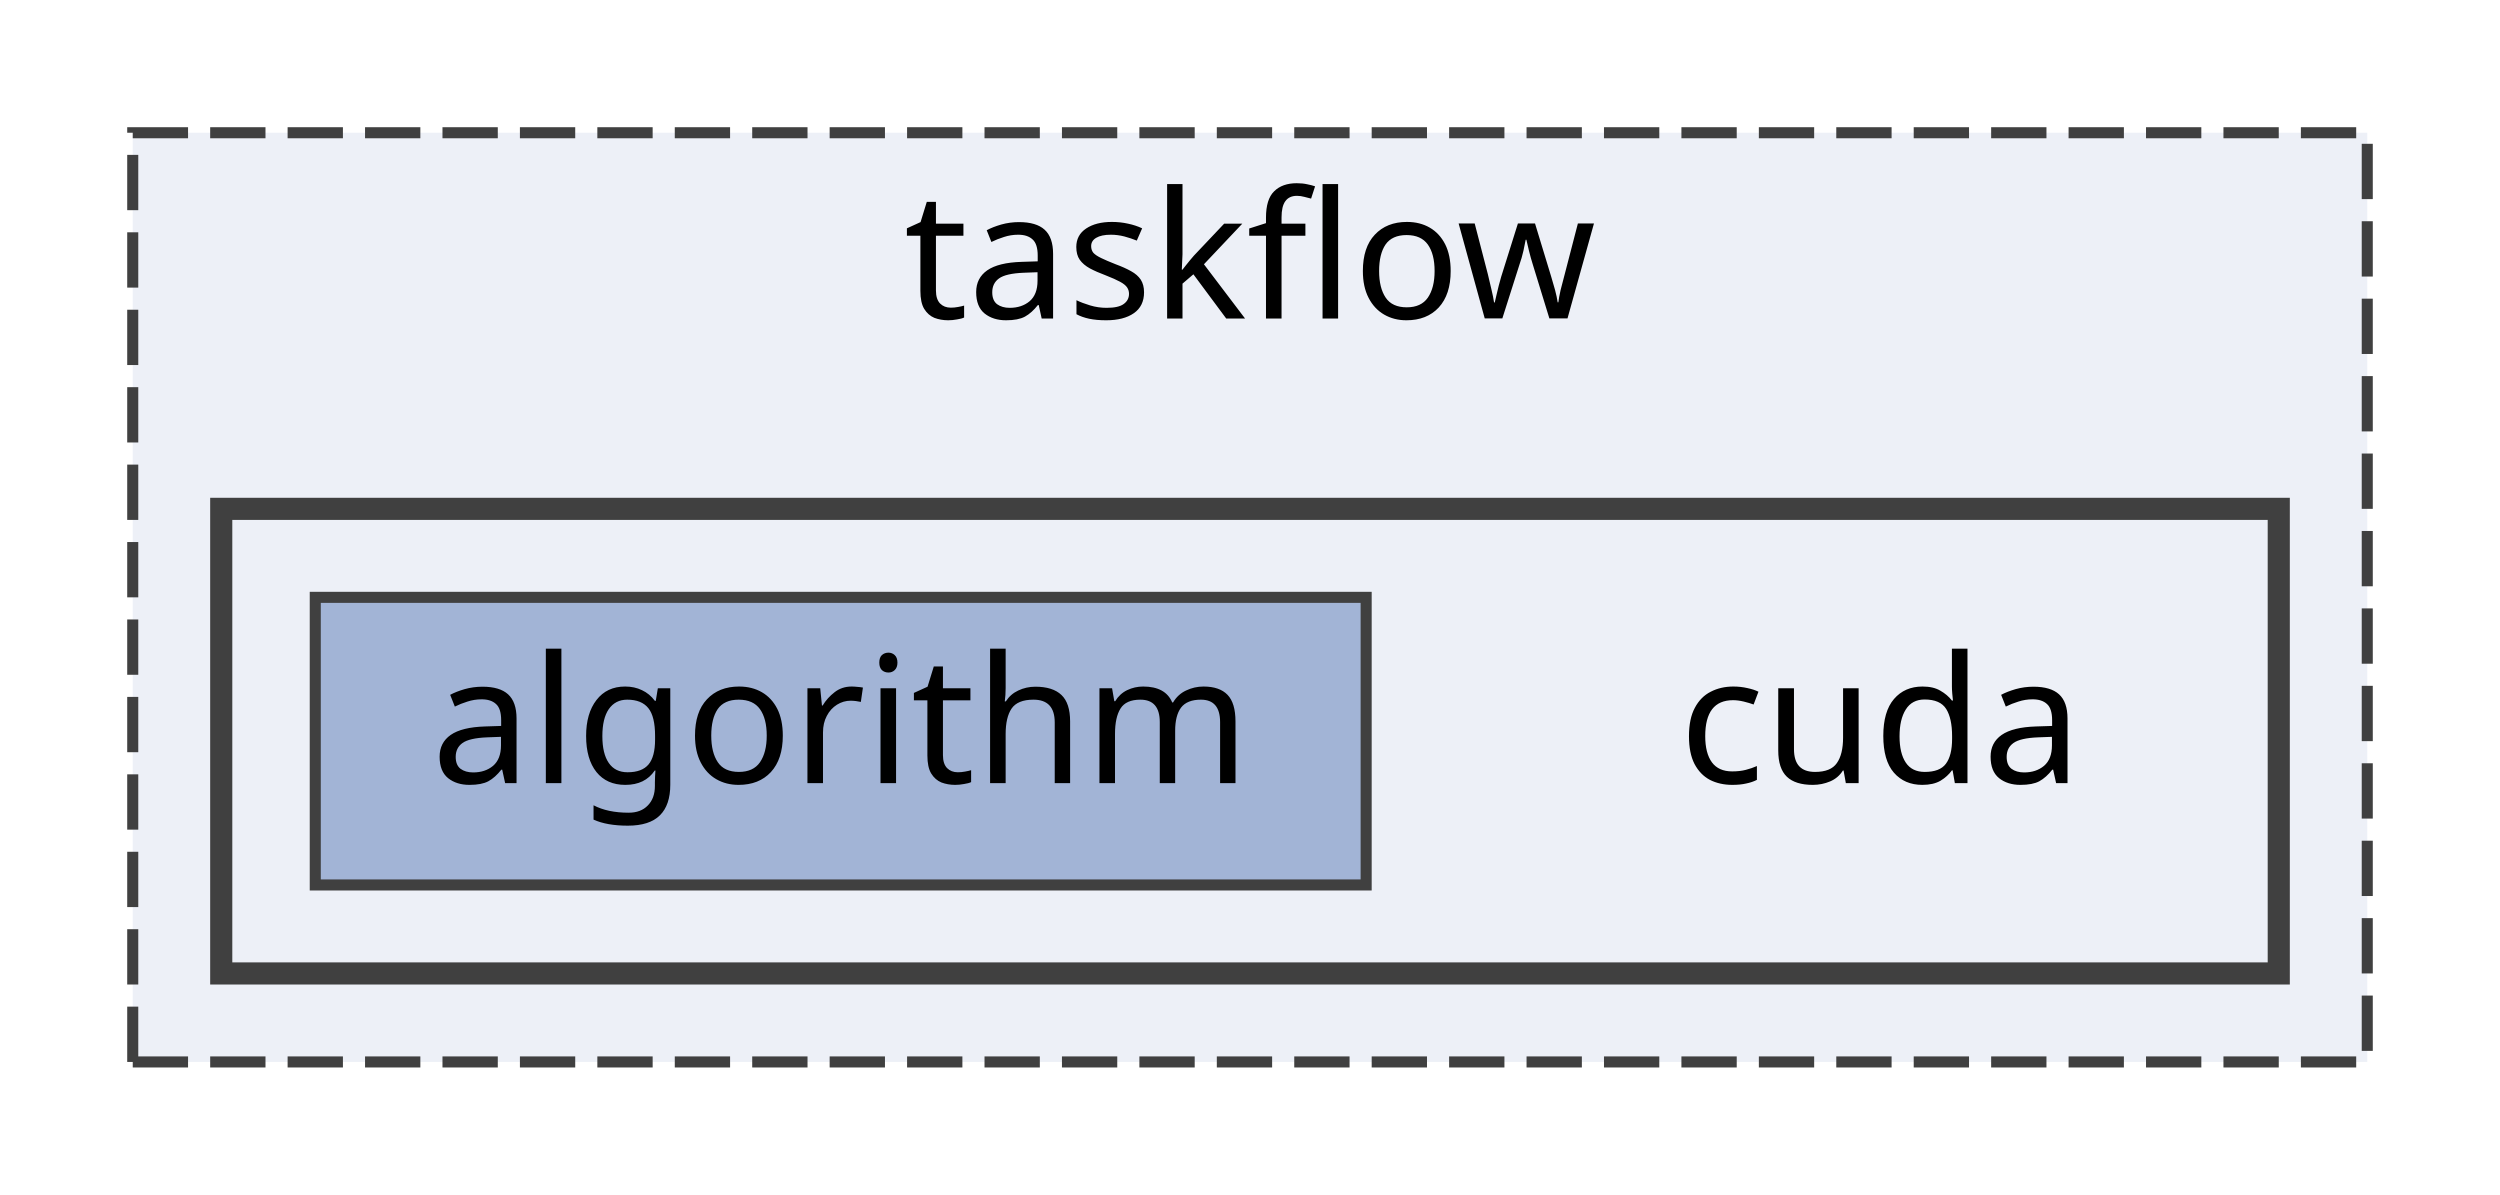
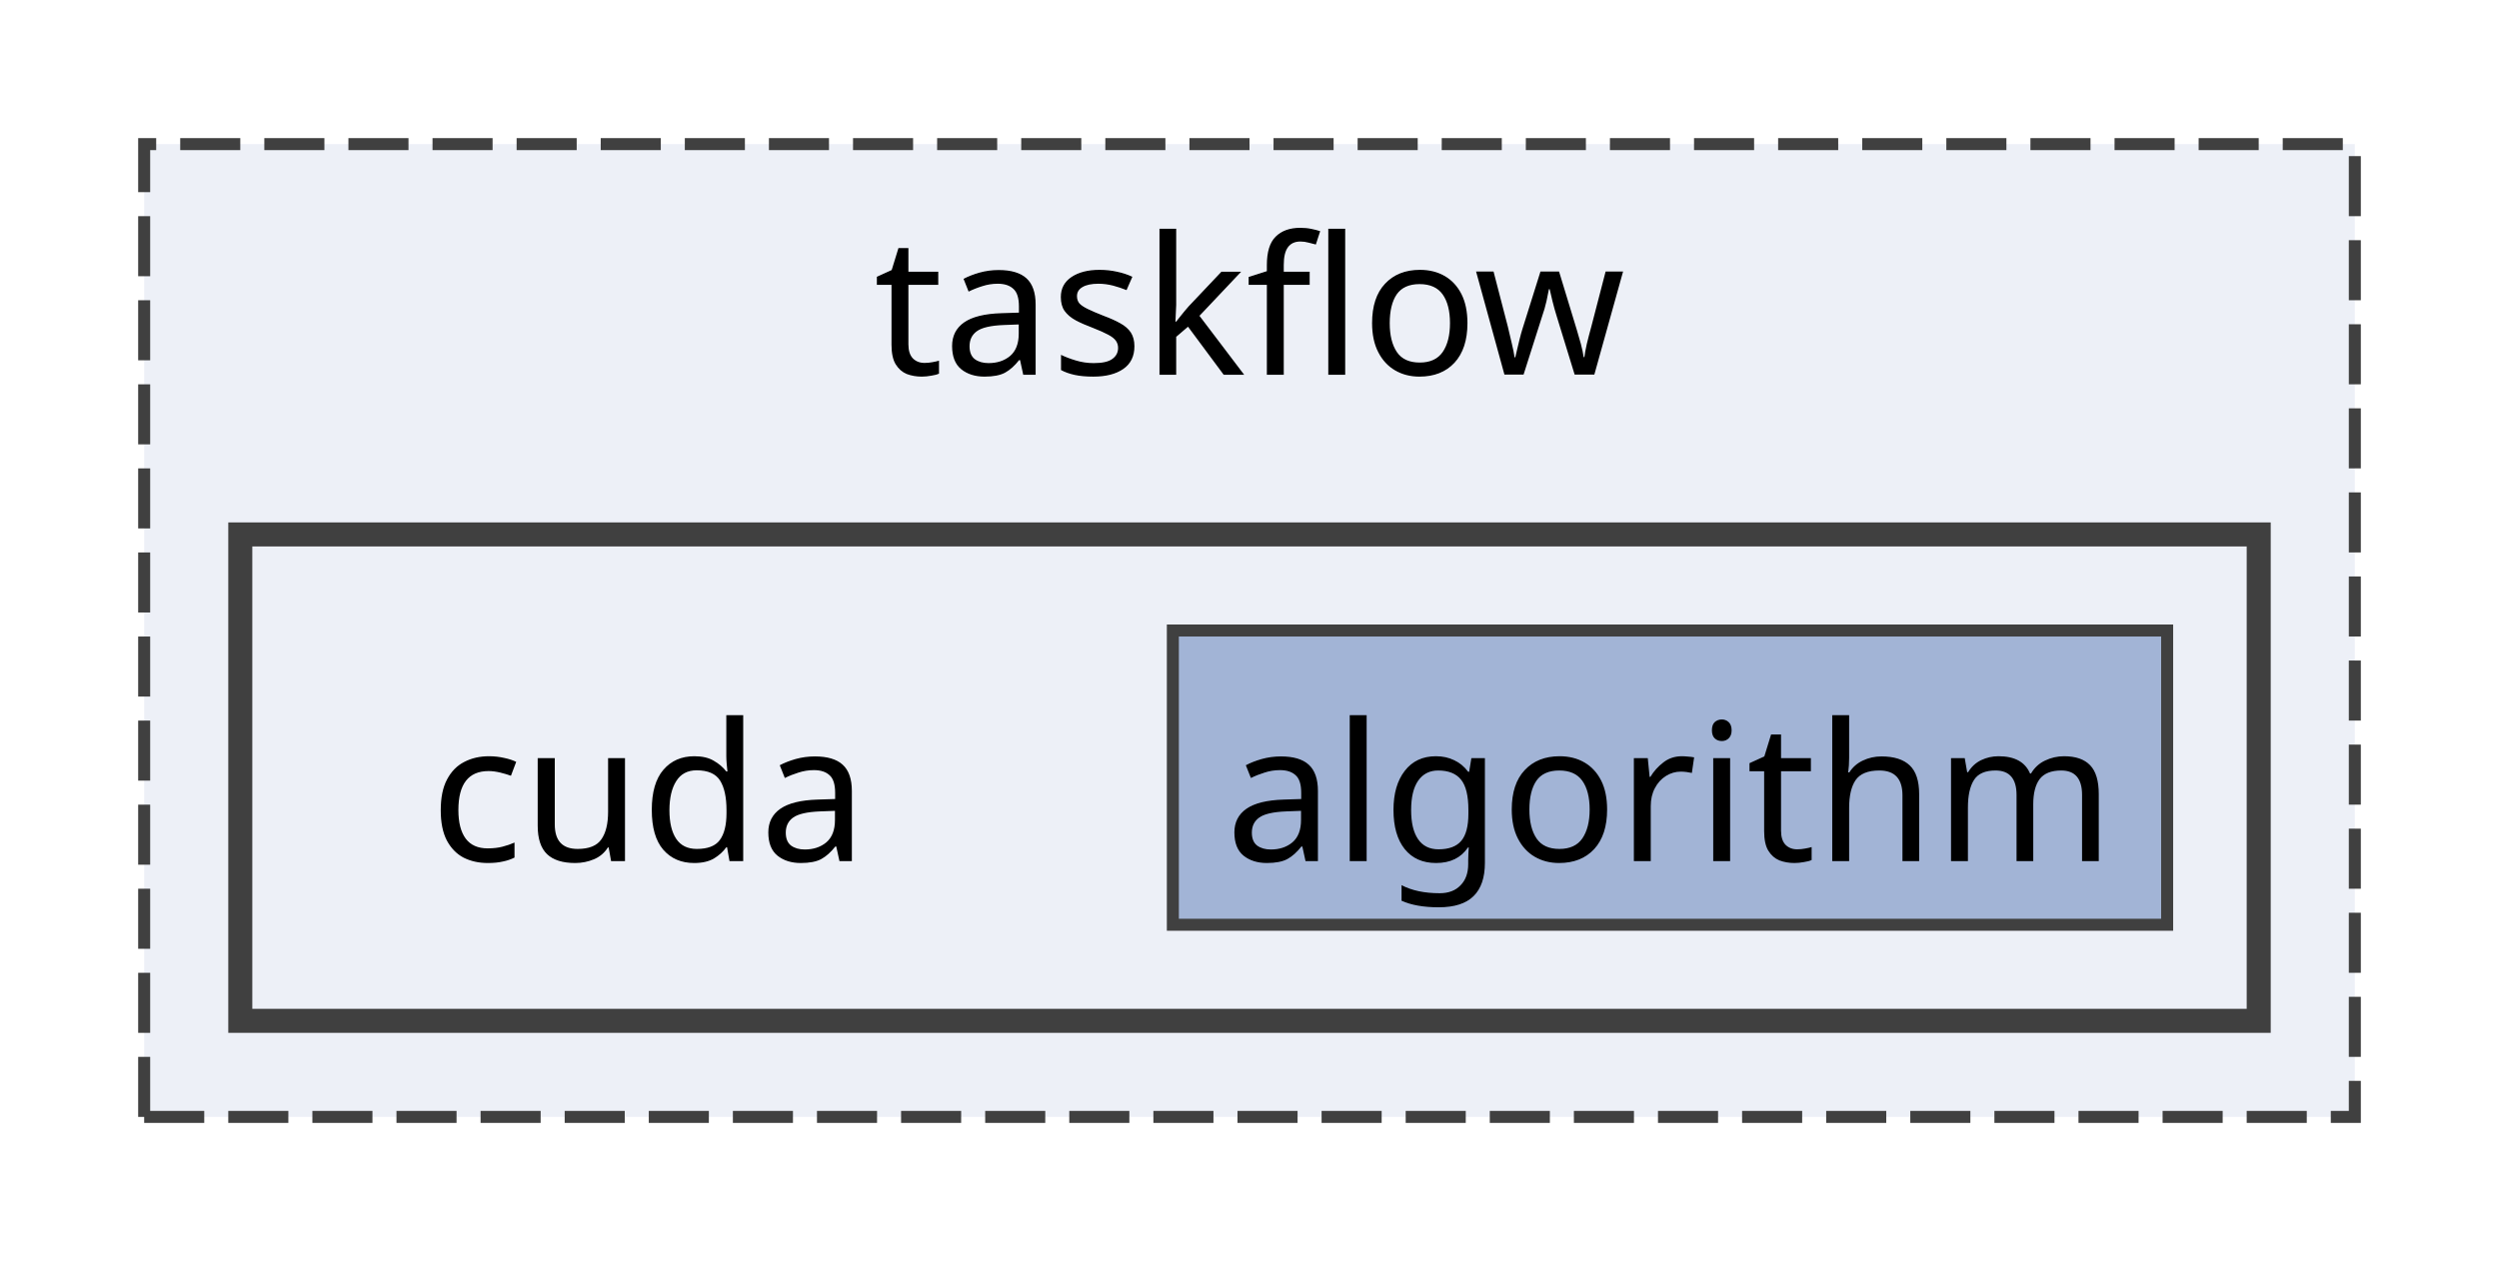
- <svg xmlns="http://www.w3.org/2000/svg" xmlns:xlink="http://www.w3.org/1999/xlink" width="226pt" height="108pt" viewBox="0.00 0.00 226.00 108.00">
-   <g id="graph0" class="graph" transform="scale(1 1) rotate(0) translate(4 104)">
+ <svg xmlns="http://www.w3.org/2000/svg" xmlns:xlink="http://www.w3.org/1999/xlink" width="208pt" height="105pt" viewBox="0.00 0.00 208.00 105.00">
+   <g id="graph0" class="graph" transform="scale(1 1) rotate(0) translate(4 101)">
    <g id="clust1" class="cluster">
      <g id="a_clust1">
        <a xlink:href="dir_88dad41ea55ca2177e141d32a93e931c.html" target="_top" xlink:title="root taskflow include dir">
-           <polygon fill="#edf0f7" stroke="#404040" stroke-dasharray="5,2" points="8,-8 8,-92 210,-92 210,-8 8,-8" />
-           <text text-anchor="middle" x="109" y="-75.2" font-family="SourceSansPro" font-size="16.00">taskflow</text>
+           <polygon fill="#edf0f7" stroke="#404040" stroke-dasharray="5,2" points="8,-8 8,-89 192,-89 192,-8 8,-8" />
+           <text text-anchor="middle" x="100" y="-69.8" font-family="SourceSansPro" font-size="16.00">taskflow</text>
        </a>
      </g>
    </g>
    <g id="clust2" class="cluster">
      <g id="a_clust2">
        <a xlink:href="dir_638d51f8e6f20ea8c720cc8c006296ba.html" target="_top" xlink:title="taskflow CUDA include dir">
-           <polygon fill="#edf0f7" stroke="#404040" stroke-width="2" points="16,-16 16,-58 202,-58 202,-16 16,-16" />
+           <polygon fill="#edf0f7" stroke="#404040" stroke-width="2" points="16,-16 16,-56.5 184,-56.5 184,-16 16,-16" />
        </a>
      </g>
    </g>
    <g id="node1" class="node">
-       <text text-anchor="middle" x="166" y="-33.2" font-family="SourceSansPro" font-size="16.00">cuda</text>
+       <text text-anchor="middle" x="50" y="-29.3" font-family="SourceSansPro" font-size="16.00">cuda</text>
    </g>
    <g id="node2" class="node">
      <g id="a_node2">
        <a xlink:href="dir_7d8f2e56a3b68fb88e627c2a1db4941a.html" target="_top" xlink:title="algorithm">
-           <polygon fill="#a2b4d6" stroke="#404040" points="119.5,-50 24.5,-50 24.5,-24 119.5,-24 119.5,-50" />
-           <text text-anchor="middle" x="72" y="-33.2" font-family="SourceSansPro" font-size="16.00">algorithm</text>
+           <polygon fill="#a2b4d6" stroke="#404040" points="176.38,-48.5 93.62,-48.5 93.62,-24 176.38,-24 176.38,-48.5" />
+           <text text-anchor="middle" x="135" y="-29.3" font-family="SourceSansPro" font-size="16.00">algorithm</text>
        </a>
      </g>
    </g>
  </g>
</svg>
